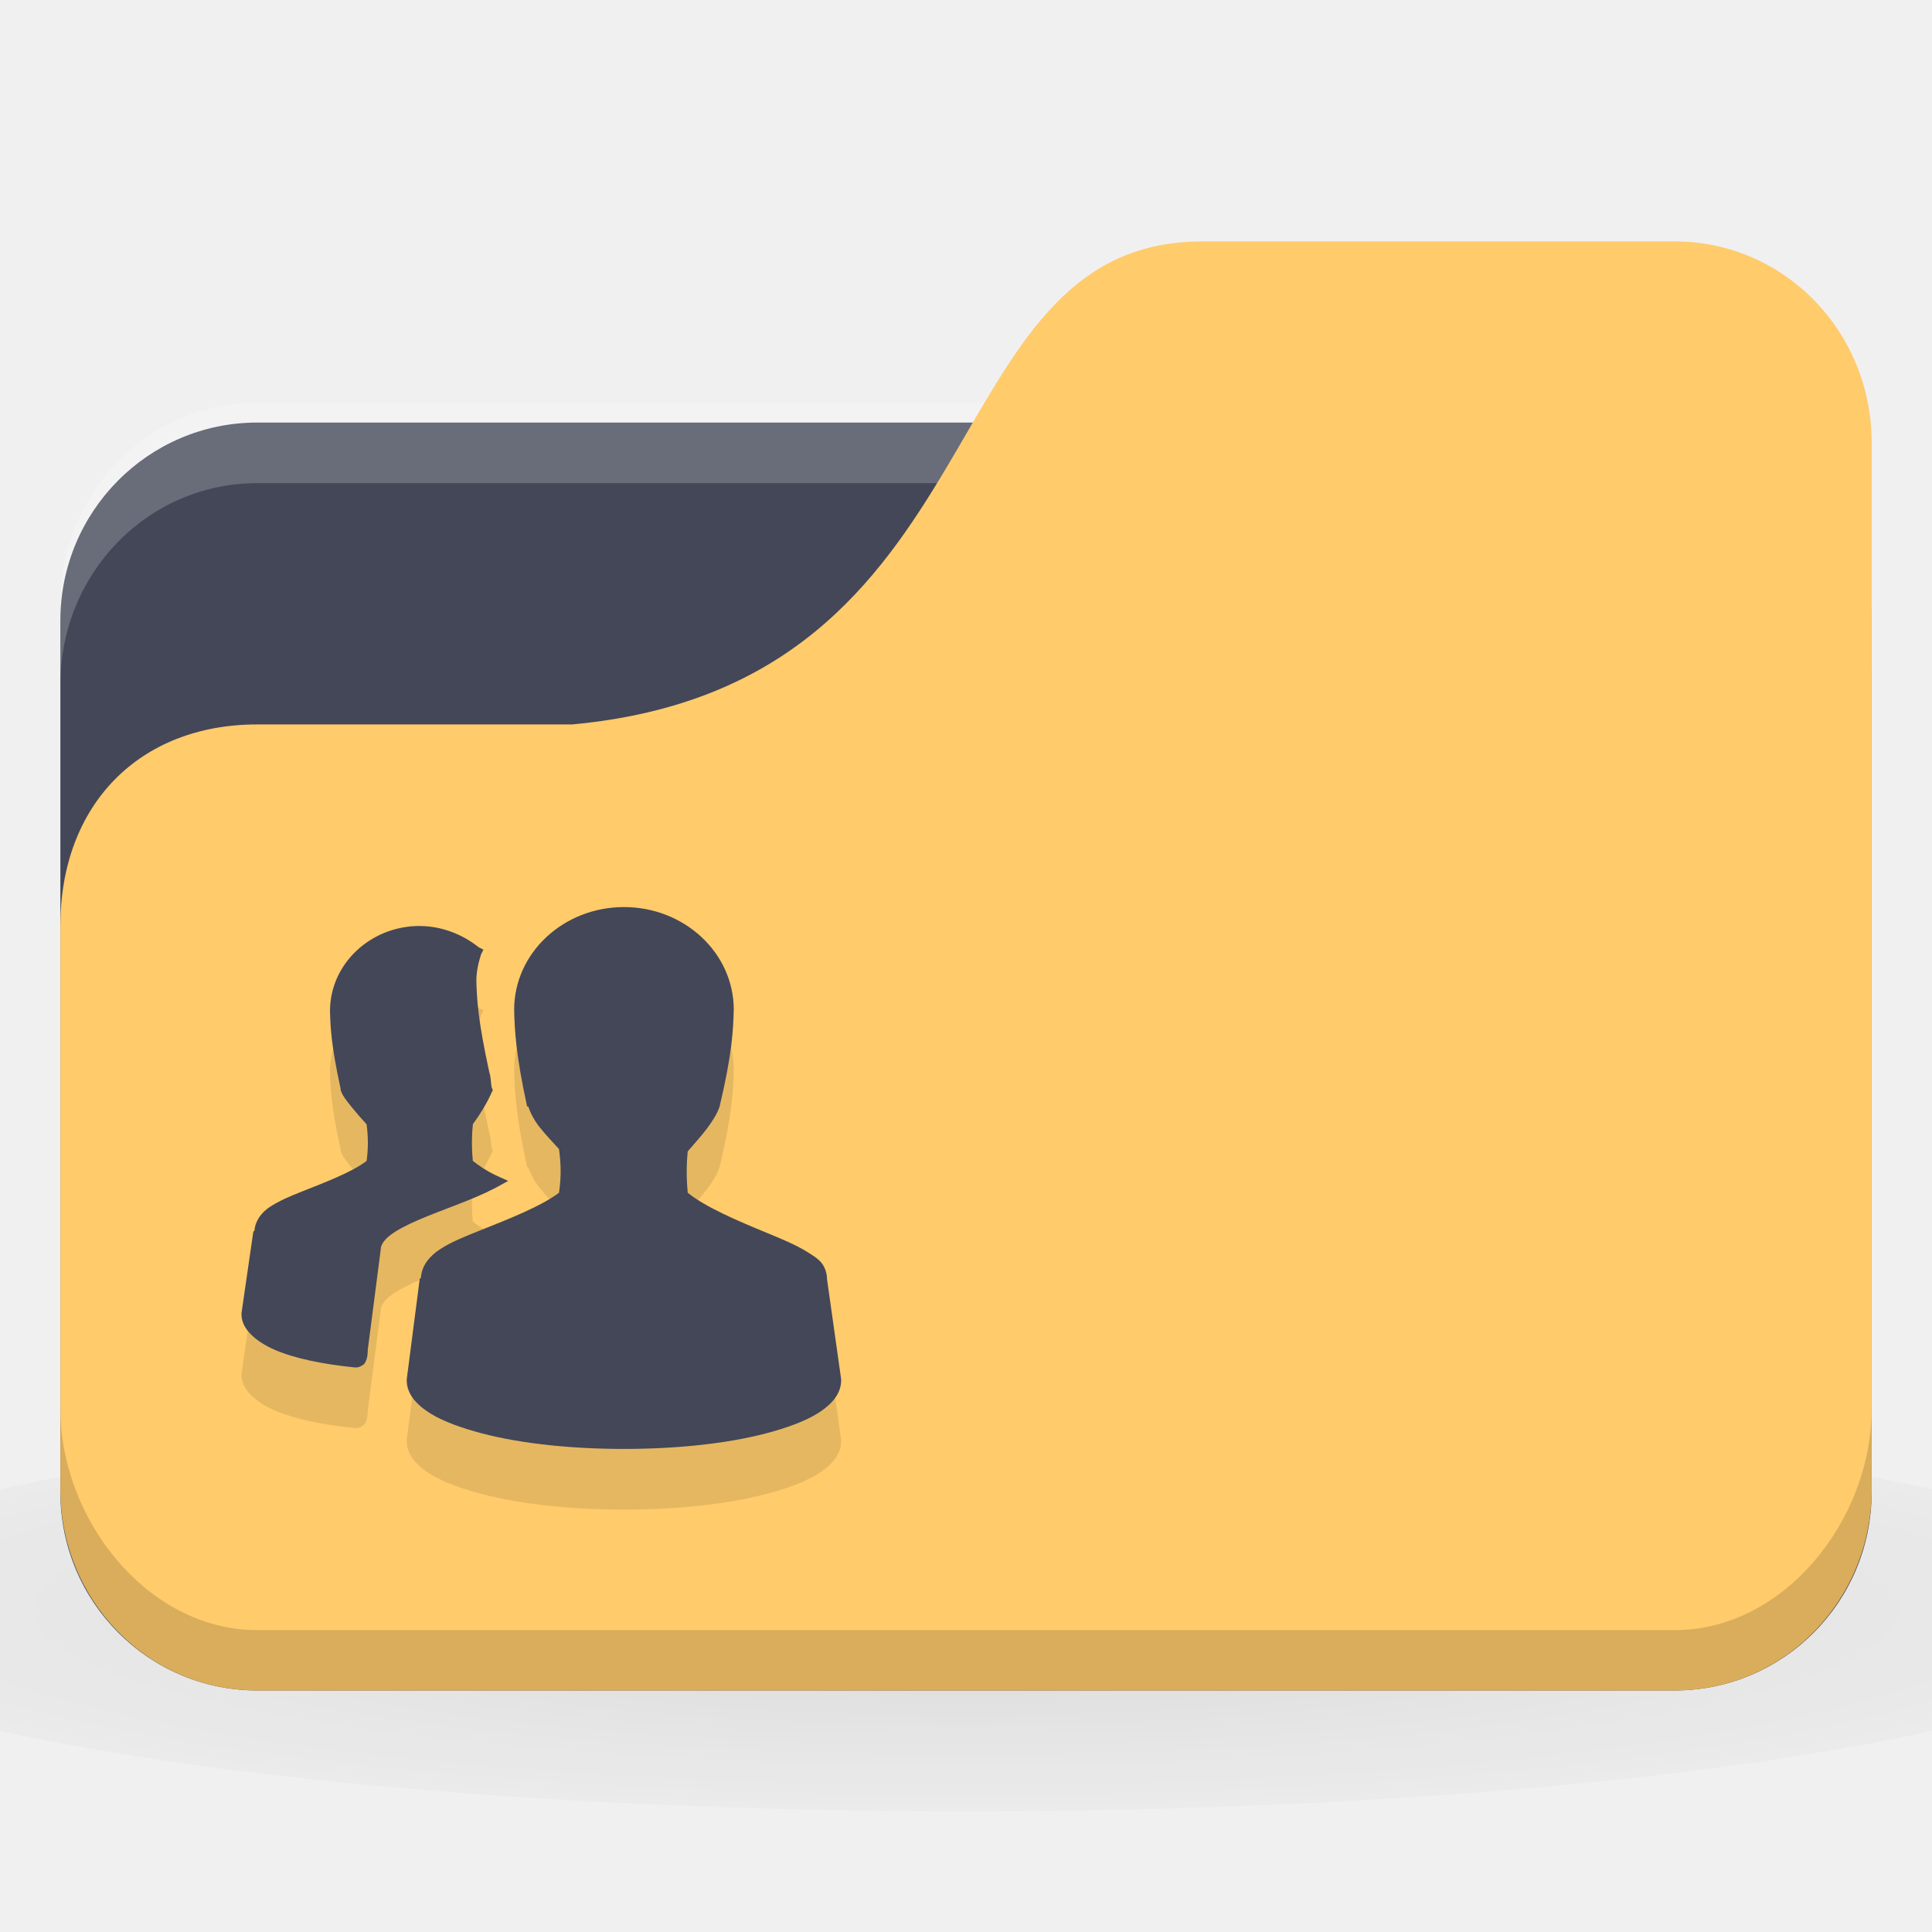
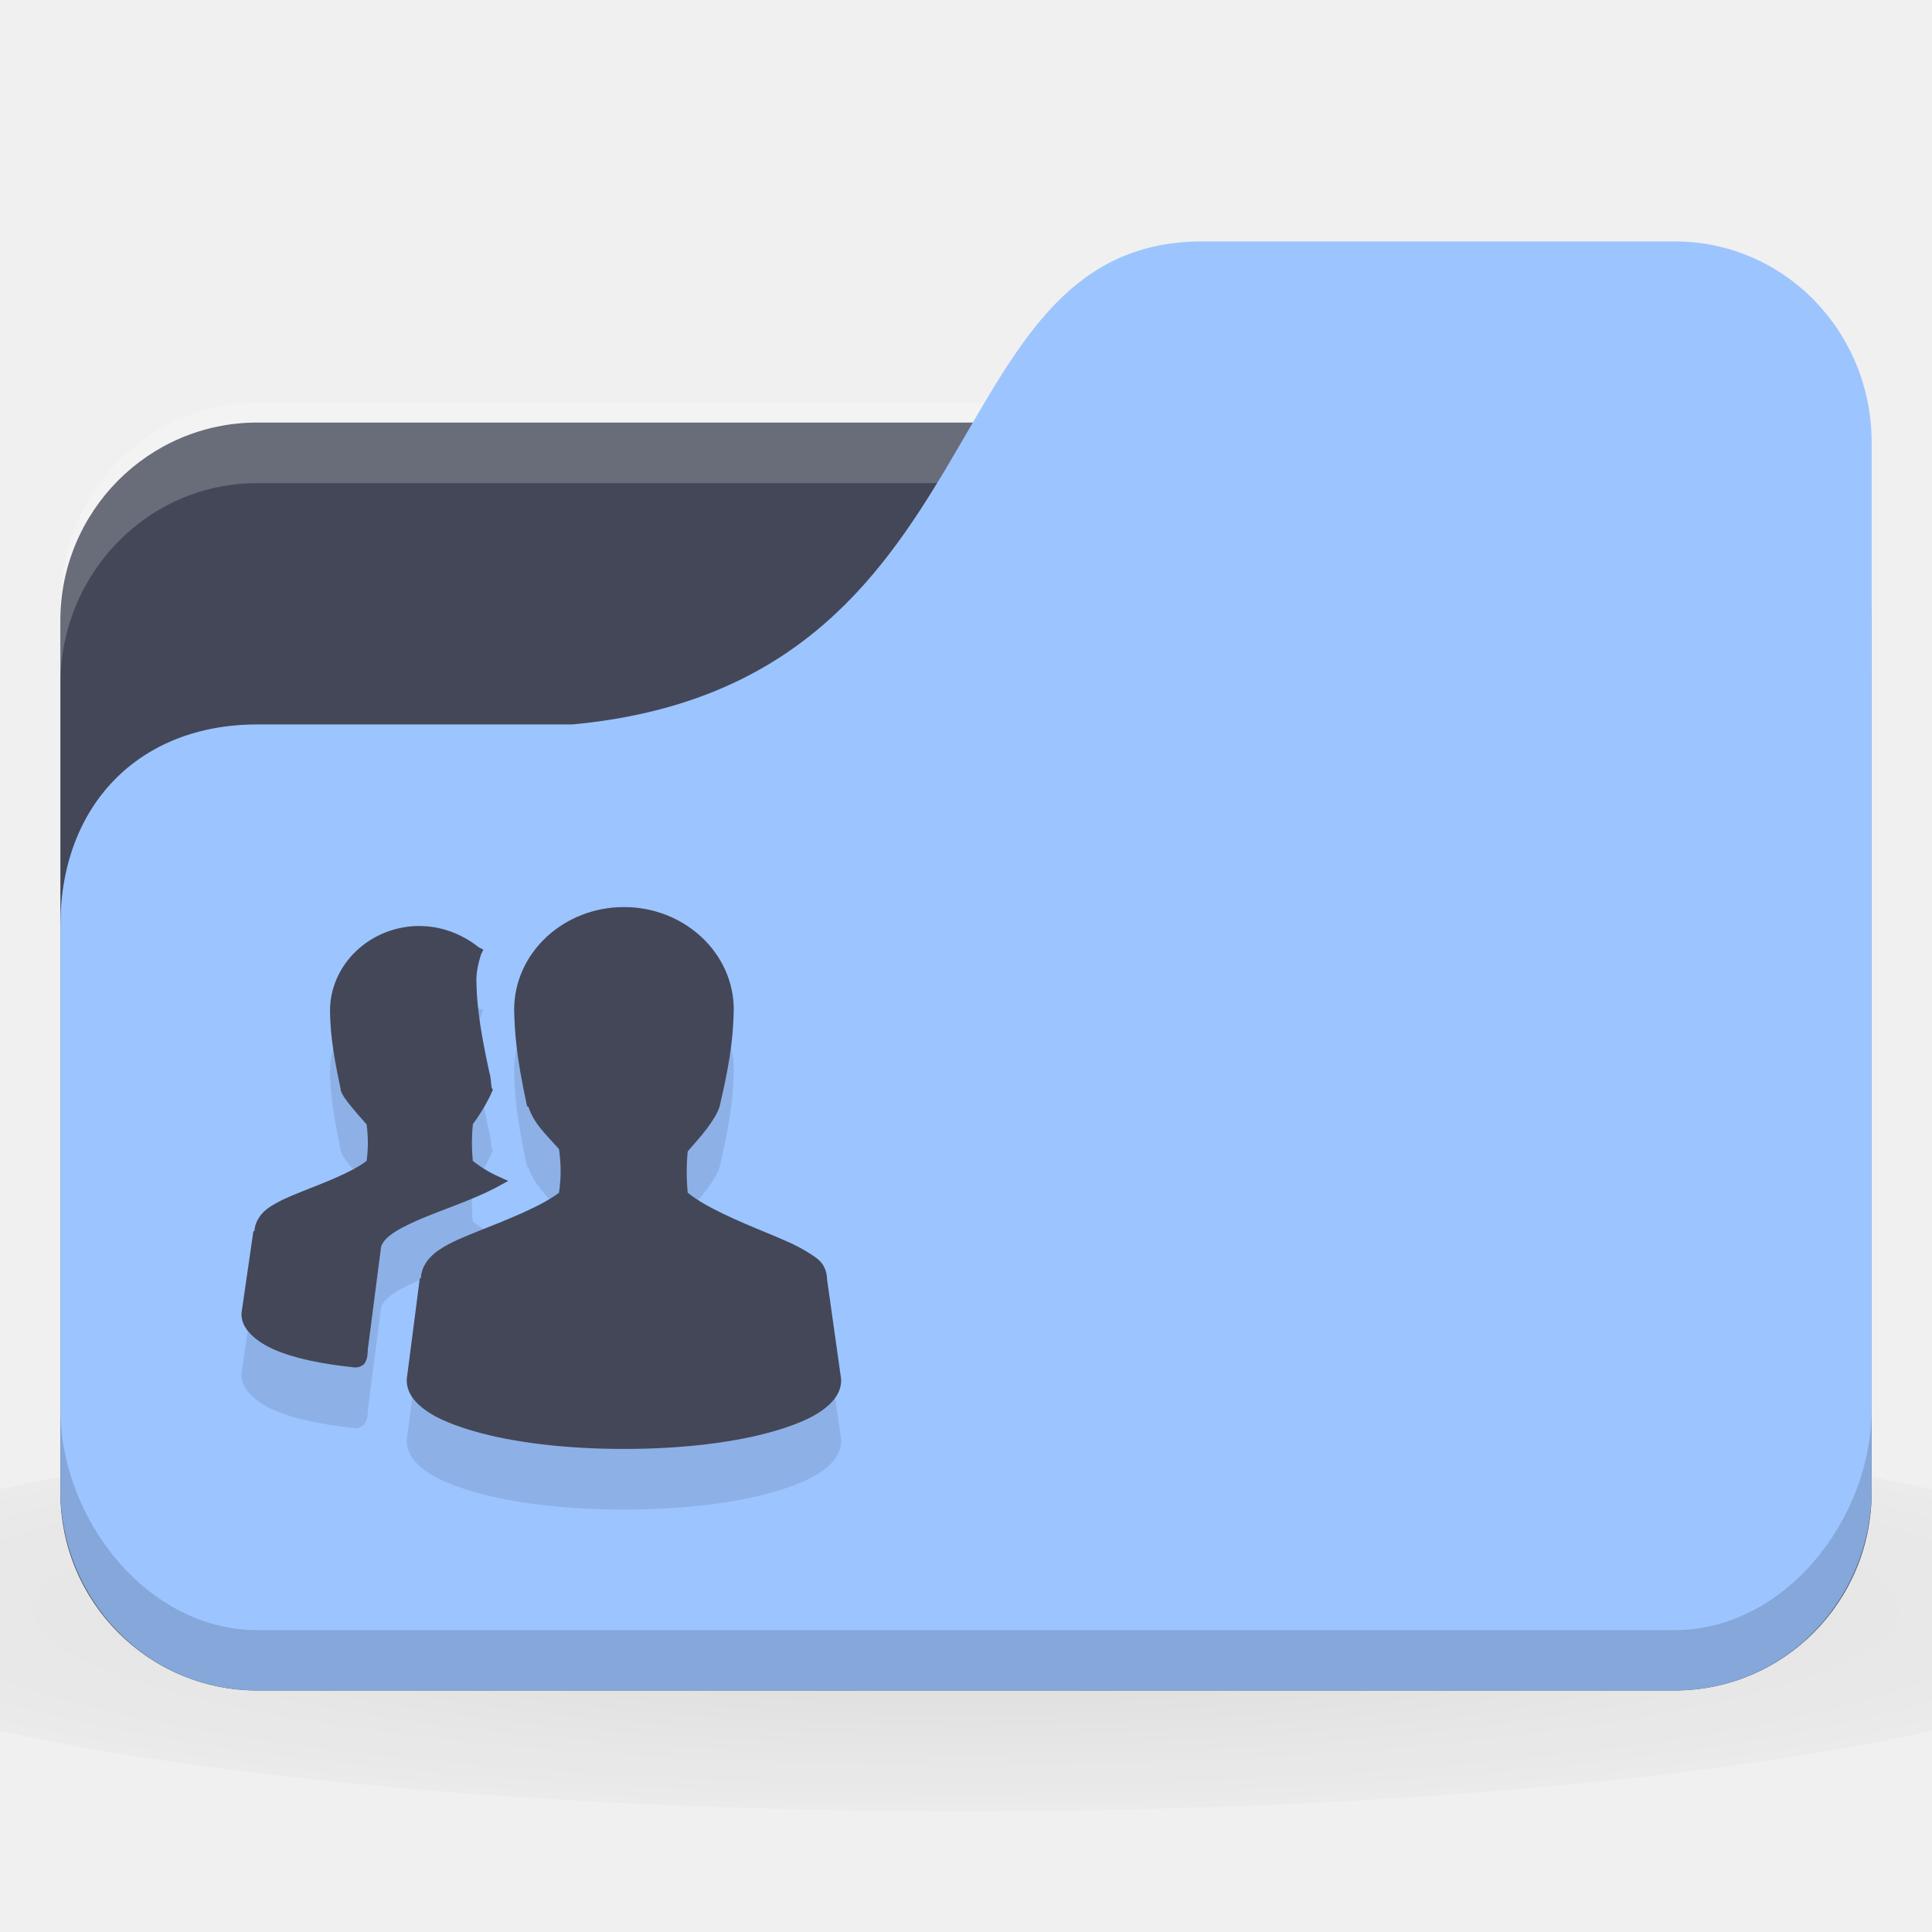
<svg xmlns="http://www.w3.org/2000/svg" viewBox="0 0 64 64">
  <defs>
    <radialGradient r="24" cy="40.5" cx="24" gradientTransform="matrix(1.666667,0,0,0.2777777,-8,1030.446)" gradientUnits="userSpaceOnUse" id="radialGradient3098">
      <stop style="stop-color:#000;stop-opacity:1" />
      <stop offset="1" style="stop-color:#000;stop-opacity:0.196" />
    </radialGradient>
  </defs>
  <g transform="translate(0,-988.3622)">
    <path d="m 32 1035.03 c -13.1 0 -24.704 1.044 -32 2.667 l 0 8 c 7.296 1.622 18.898 2.667 32 2.667 13.1 0 24.704 -1.044 32 -2.667 l 0 -8 c -7.296 -1.623 -18.898 -2.667 -32 -2.667 z" style="fill:url(#radialGradient3098);opacity:0.1;fill-opacity:1;stroke:none" />
    <rect width="60" height="42" x="2" y="1002.36" rx="6.522" ry="6.562" style="fill:#434758;fill-opacity:1;stroke:none" />
    <path d="m 8.522 1001.7 c -3.613 0 -6.522 2.973 -6.522 6.667 l 0 2.667 c 0 -3.693 2.909 -6.667 6.522 -6.667 l 46.957 0 c 3.613 0 6.522 2.973 6.522 6.667 l 0 -2.667 c 0 -3.693 -2.909 -6.667 -6.522 -6.667 l -46.957 0 z" style="fill:#fff;opacity:0.2;fill-opacity:1;stroke:none" />
-     <path d="m 8.522 1012.36 10.435 0 c 14.348 -1.333 11.739 -16 20.87 -16 l 15.652 0 c 3.613 0 6.522 2.973 6.522 6.667 l 0 34.667 c 0 3.693 -2.909 6.667 -6.522 6.667 l -46.957 0 c -3.613 0 -6.522 -2.973 -6.522 -6.667 l 0 -18.667 c 0 -4 2.609 -6.667 6.522 -6.667 z" style="fill:#ffcb6b;fill-opacity:1;stroke:none" />
+     <path d="m 8.522 1012.36 10.435 0 c 14.348 -1.333 11.739 -16 20.87 -16 l 15.652 0 c 3.613 0 6.522 2.973 6.522 6.667 l 0 34.667 c 0 3.693 -2.909 6.667 -6.522 6.667 l -46.957 0 c -3.613 0 -6.522 -2.973 -6.522 -6.667 l 0 -18.667 c 0 -4 2.609 -6.667 6.522 -6.667 z" style="fill:#9cc4ff;fill-opacity:1;stroke:none" />
    <path d="m 2 1035.03 0 2.667 c 0 3.693 2.909 6.667 6.522 6.667 l 46.957 0 c 3.613 0 6.522 -2.973 6.522 -6.667 l 0 -2.667 c 0 3.693 -2.909 7.333 -6.522 7.333 l -46.957 0 c -3.613 0 -6.522 -3.64 -6.522 -7.333 z" style="fill:#000;opacity:0.15;fill-opacity:1;stroke:none" />
    <path d="m 20.668 1020.42 c -1.992 0 -3.636 1.511 -3.636 3.401 0.015 0.649 0.051 1.471 0.43 3.206 l 0.039 0 c 0.077 0.23 0.194 0.458 0.391 0.704 0.176 0.22 0.41 0.471 0.626 0.704 0.066 0.491 0.077 0.919 0 1.447 -0.592 0.449 -1.659 0.868 -2.62 1.251 -0.501 0.2 -0.964 0.384 -1.329 0.626 -0.349 0.231 -0.601 0.545 -0.626 0.938 -0.001 0.02 -0.039 0.02 -0.039 0.04 l -0.43 3.324 0 0.04 c 0 0.412 0.274 0.749 0.665 1.017 0.39 0.268 0.92 0.478 1.564 0.665 1.288 0.374 3.035 0.586 4.966 0.586 1.93 0 3.678 -0.213 4.966 -0.586 0.644 -0.186 1.174 -0.397 1.564 -0.665 0.39 -0.268 0.665 -0.605 0.665 -1.017 l 0 -0.04 -0.469 -3.324 c 0 -0.02 0.001 -0.026 0 -0.04 -0.012 -0.188 -0.08 -0.373 -0.195 -0.508 -0.124 -0.144 -0.287 -0.238 -0.469 -0.352 -0.364 -0.227 -0.828 -0.419 -1.329 -0.626 -0.973 -0.401 -2.038 -0.854 -2.62 -1.329 -0.044 -0.454 -0.046 -0.915 0 -1.369 0.21 -0.248 0.446 -0.504 0.626 -0.743 0.2 -0.266 0.351 -0.506 0.43 -0.743 0.428 -1.807 0.447 -2.545 0.469 -3.206 0 -1.891 -1.644 -3.401 -3.636 -3.401 z m -6.764 0.625 c -1.637 0 -2.972 1.264 -2.972 2.815 0.012 0.532 0.041 1.156 0.352 2.581 l 0 0.04 c 0.063 0.19 0.188 0.343 0.352 0.547 0.144 0.178 0.335 0.399 0.508 0.587 0.053 0.393 0.059 0.79 0 1.212 -0.483 0.371 -1.359 0.704 -2.15 1.017 -0.41 0.162 -0.756 0.311 -1.056 0.508 -0.283 0.186 -0.484 0.464 -0.508 0.782 -0.001 0.02 -0.039 0.02 -0.039 0.04 l -0.391 2.695 l 0 0.04 c 0 0.254 0.121 0.473 0.313 0.665 0.191 0.192 0.457 0.367 0.782 0.508 0.641 0.279 1.554 0.472 2.659 0.587 l 0.039 0 c 0.06 0 0.12 -0.02 0.156 -0.04 0.045 -0.028 0.098 -0.05 0.117 -0.078 0.039 -0.054 0.062 -0.108 0.078 -0.156 0.029 -0.086 0.035 -0.186 0.039 -0.274 0.001 -0.02 0 -0.026 0 -0.04 l 0.43 -3.323 c -0.001 -0.136 0.094 -0.299 0.313 -0.469 0.219 -0.17 0.551 -0.341 0.938 -0.508 0.774 -0.336 1.756 -0.647 2.541 -1.055 l 0.43 -0.235 -0.43 -0.196 c -0.31 -0.15 -0.548 -0.316 -0.743 -0.469 -0.038 -0.386 -0.04 -0.788 0 -1.173 0.001 -0.02 -0.001 -0.026 0 -0.04 0.298 -0.402 0.525 -0.818 0.626 -1.056 l 0.039 -0.078 -0.039 -0.076 c -0.034 -0.194 -0.023 -0.342 -0.078 -0.508 -0.375 -1.715 -0.416 -2.422 -0.43 -3.05 0 -0.264 0.062 -0.571 0.156 -0.86 l 0.078 -0.156 -0.156 -0.076 c -0.522 -0.417 -1.213 -0.704 -1.955 -0.704 z" style="fill:#000;fill-opacity:0.098;color:#000" />
    <path d="m 20.668 1018.41 c -1.992 0 -3.636 1.511 -3.636 3.402 0.015 0.649 0.051 1.47 0.43 3.206 l 0.039 0 c 0.077 0.23 0.194 0.458 0.391 0.704 0.176 0.22 0.41 0.471 0.626 0.704 0.066 0.491 0.077 0.919 0 1.447 -0.592 0.449 -1.659 0.868 -2.62 1.251 -0.501 0.2 -0.964 0.384 -1.329 0.626 -0.349 0.231 -0.601 0.544 -0.626 0.938 -0.001 0.02 -0.039 0.02 -0.039 0.04 l -0.43 3.323 0 0.04 c 0 0.412 0.274 0.749 0.665 1.017 0.39 0.268 0.92 0.478 1.564 0.665 1.288 0.374 3.035 0.587 4.966 0.587 1.93 0 3.678 -0.213 4.966 -0.587 0.644 -0.186 1.174 -0.397 1.564 -0.665 0.39 -0.268 0.665 -0.605 0.665 -1.017 l 0 -0.04 -0.469 -3.323 c 0 -0.02 0.001 -0.026 0 -0.04 -0.012 -0.188 -0.08 -0.373 -0.195 -0.508 -0.124 -0.144 -0.287 -0.238 -0.469 -0.352 -0.364 -0.227 -0.828 -0.419 -1.329 -0.626 -0.973 -0.401 -2.038 -0.854 -2.62 -1.329 -0.044 -0.454 -0.046 -0.915 0 -1.369 0.21 -0.248 0.446 -0.504 0.626 -0.743 0.2 -0.266 0.351 -0.506 0.43 -0.743 0.428 -1.807 0.447 -2.545 0.469 -3.206 0 -1.891 -1.644 -3.402 -3.636 -3.402 z m -6.764 0.626 c -1.637 0 -2.972 1.264 -2.972 2.815 0.012 0.532 0.041 1.156 0.352 2.581 l 0 0.04 c 0.063 0.19 0.188 0.343 0.352 0.548 0.144 0.178 0.335 0.399 0.508 0.587 0.053 0.393 0.059 0.79 0 1.212 -0.483 0.371 -1.359 0.704 -2.15 1.017 -0.41 0.162 -0.756 0.311 -1.056 0.508 -0.283 0.186 -0.484 0.463 -0.508 0.782 -0.001 0.02 -0.039 0.02 -0.039 0.04 l -0.391 2.695 l 0 0.04 c 0 0.254 0.121 0.473 0.313 0.665 0.191 0.192 0.457 0.367 0.782 0.508 0.641 0.279 1.554 0.473 2.659 0.587 l 0.039 0 c 0.06 0 0.12 -0.02 0.156 -0.04 0.045 -0.028 0.098 -0.05 0.117 -0.078 0.039 -0.054 0.062 -0.108 0.078 -0.156 0.029 -0.086 0.035 -0.186 0.039 -0.274 0.001 -0.02 0 -0.026 0 -0.04 l 0.43 -3.323 c -0.001 -0.136 0.094 -0.299 0.313 -0.469 0.219 -0.17 0.551 -0.341 0.938 -0.508 0.774 -0.336 1.756 -0.647 2.541 -1.056 l 0.43 -0.235 -0.43 -0.196 c -0.31 -0.15 -0.548 -0.316 -0.743 -0.469 -0.038 -0.386 -0.04 -0.788 0 -1.173 0.001 -0.02 -0.001 -0.026 0 -0.04 0.298 -0.402 0.525 -0.818 0.626 -1.056 l 0.039 -0.078 -0.039 -0.076 c -0.034 -0.194 -0.023 -0.342 -0.078 -0.508 -0.375 -1.715 -0.416 -2.422 -0.43 -3.05 0 -0.264 0.062 -0.571 0.156 -0.86 l 0.078 -0.156 -0.156 -0.078 c -0.522 -0.417 -1.213 -0.704 -1.955 -0.704 z" style="fill:#434758;fill-opacity:1;color:#000" />
  </g>
</svg>
